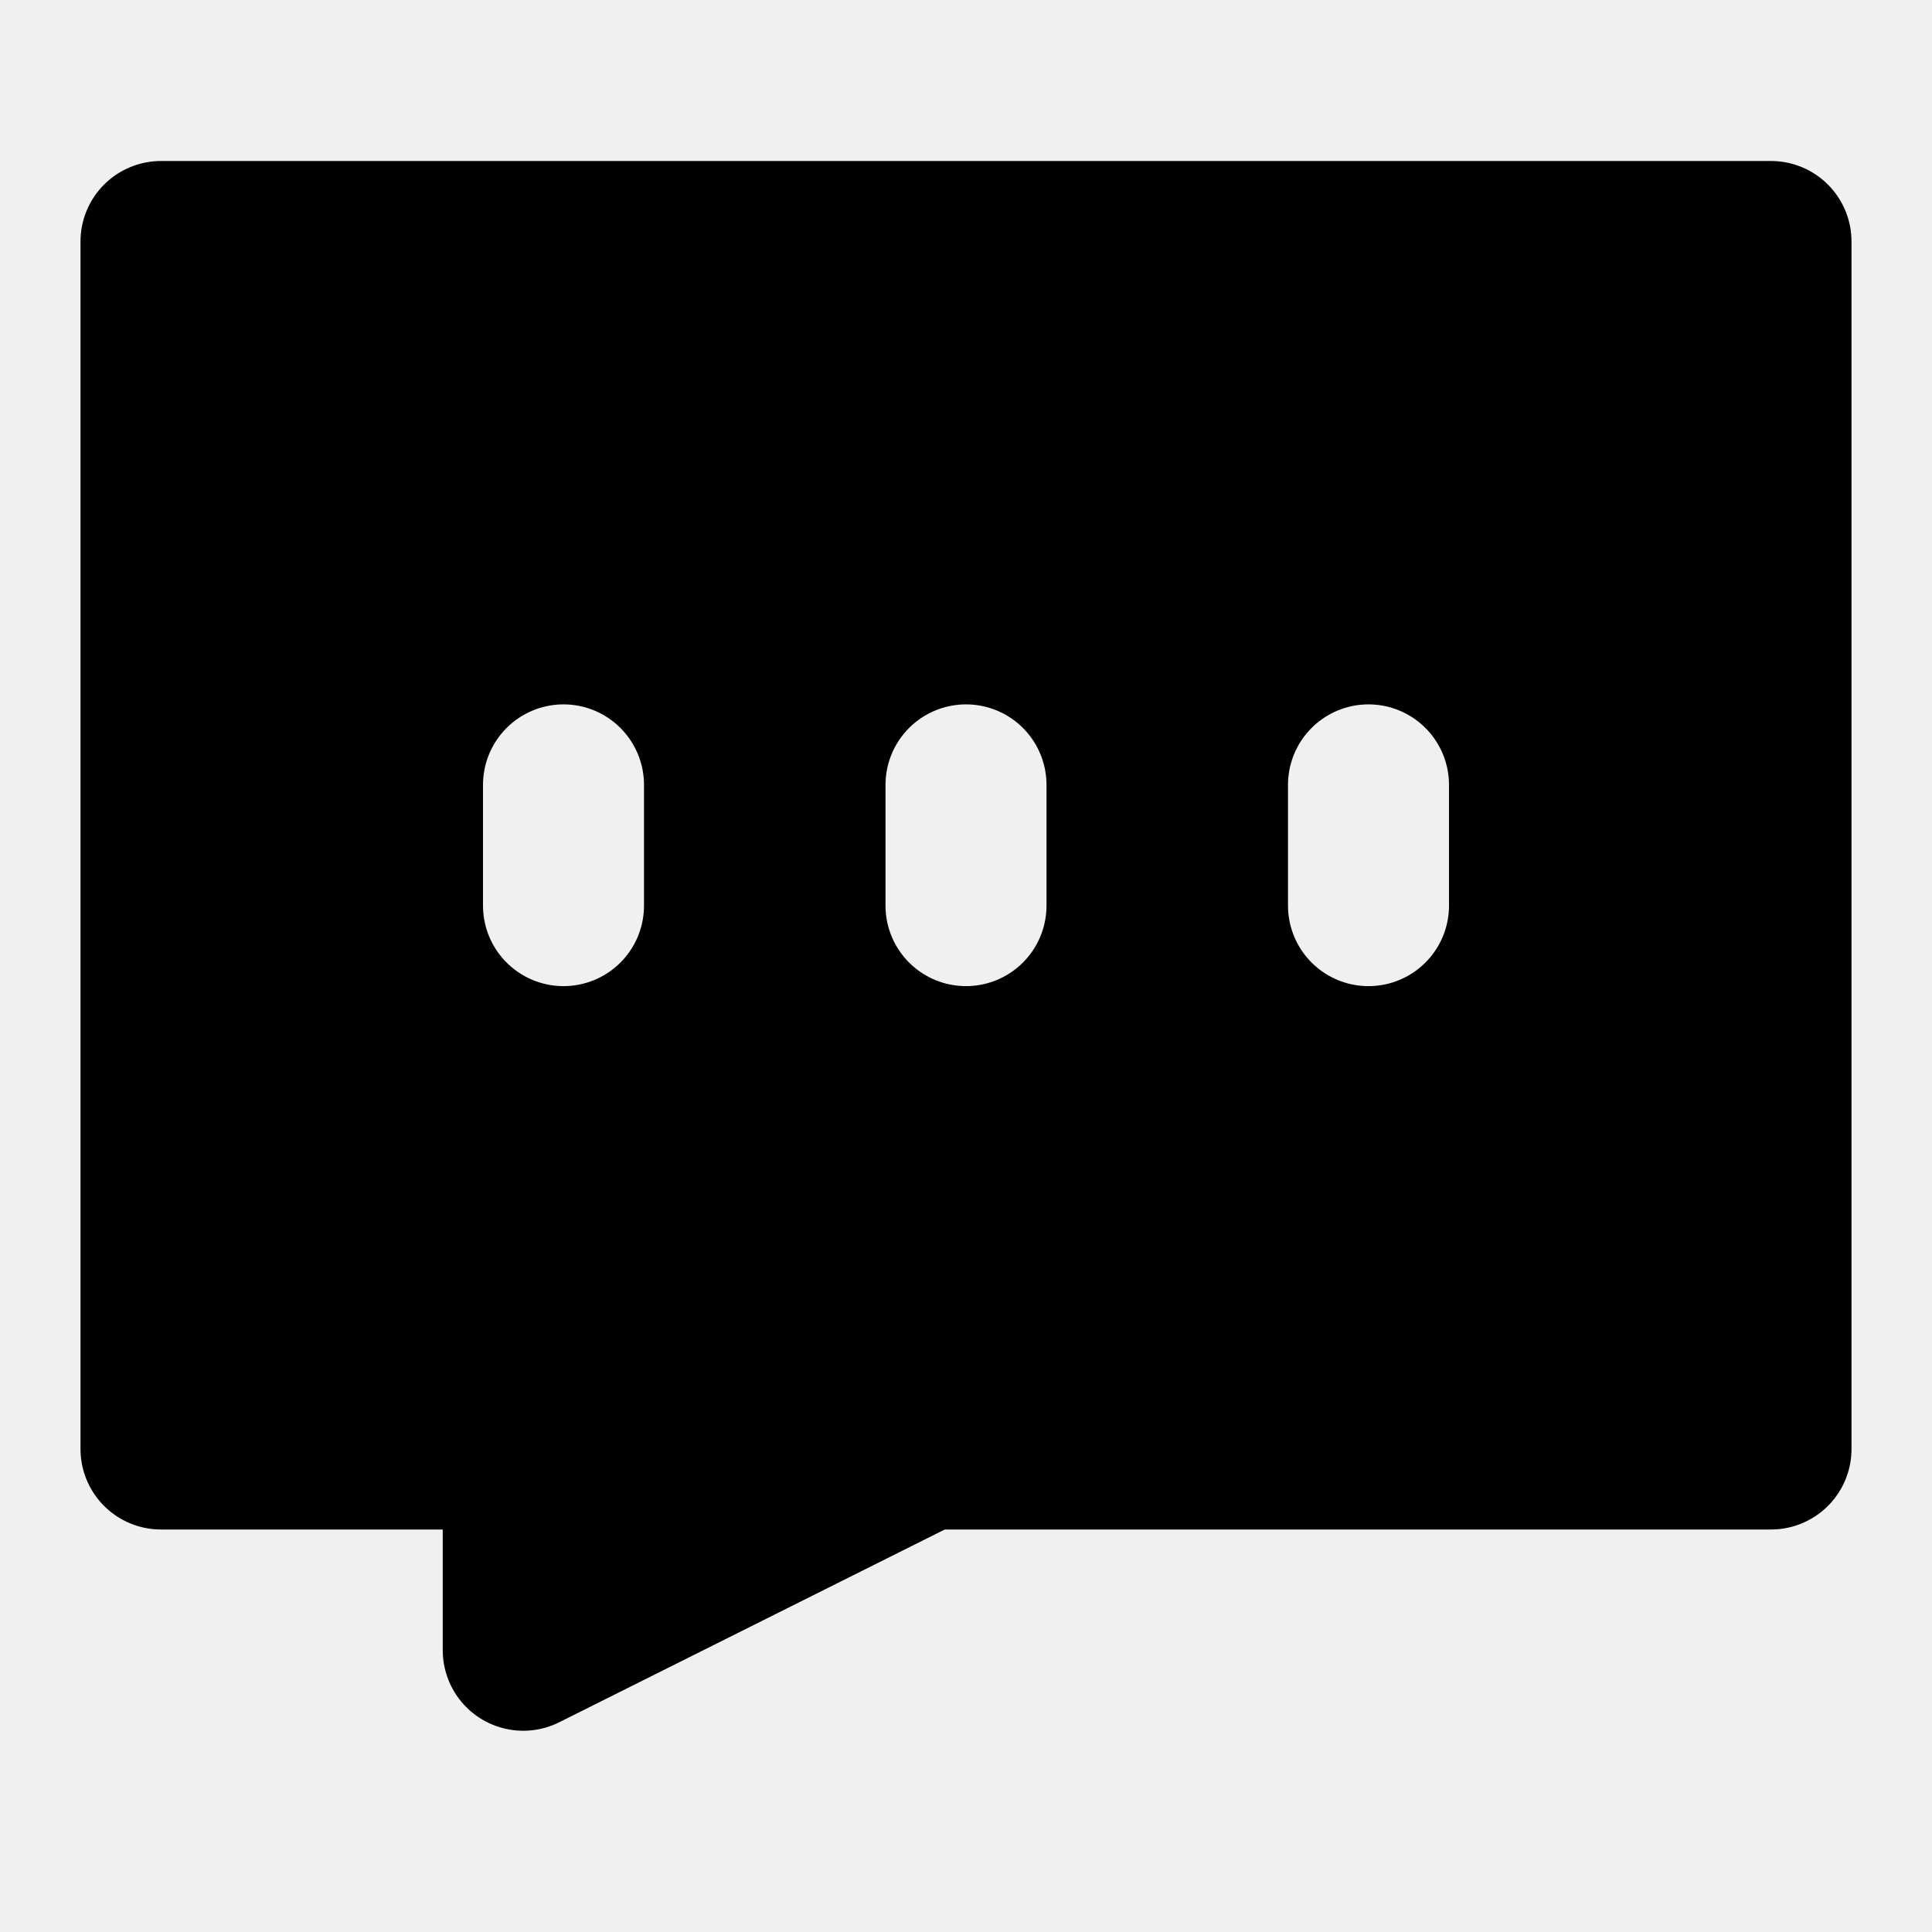
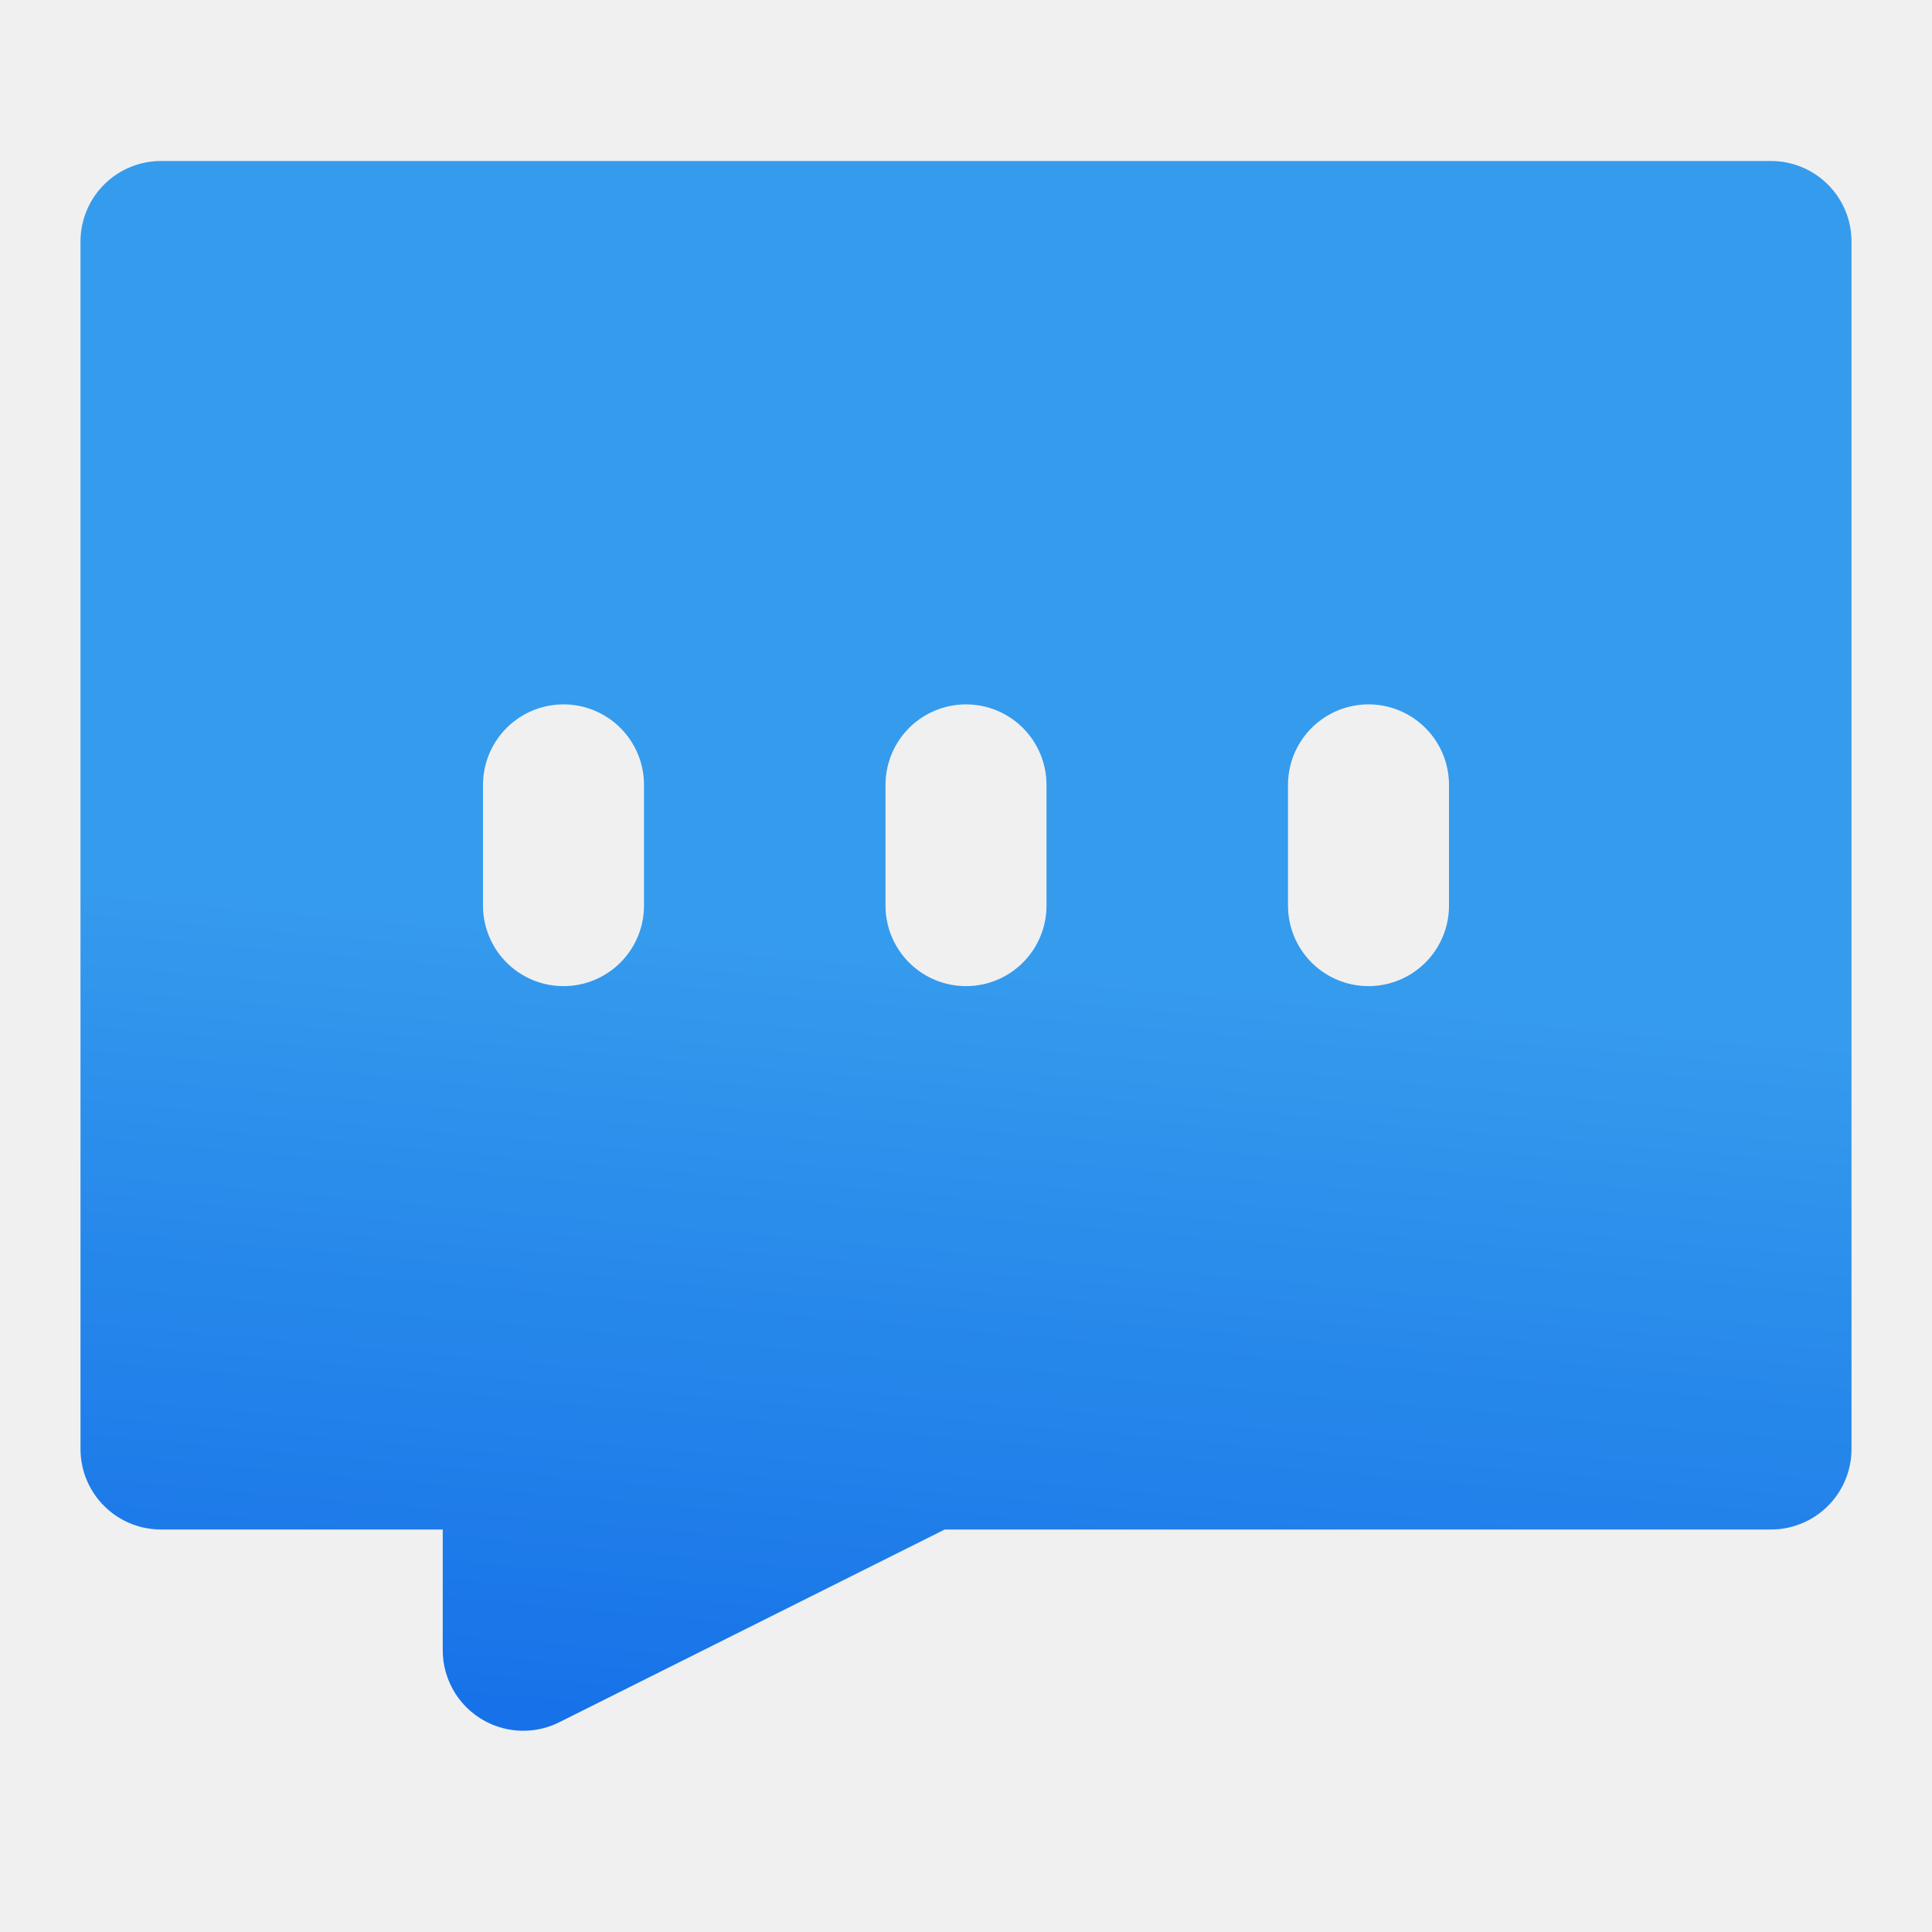
<svg xmlns="http://www.w3.org/2000/svg" width="24" height="24" viewBox="0 0 24 24" fill="none">
-   <mask id="mask0_221_1996" style="mask-type:luminance" maskUnits="userSpaceOnUse" x="1" y="2" width="22" height="20">
+   <mask id="mask0_674_7122" style="mask-type:luminance" maskUnits="userSpaceOnUse" x="1" y="2" width="22" height="20">
    <path d="M22 3H2V18H6.5V20.5L11.5 18H22V3Z" fill="white" stroke="white" stroke-width="2" stroke-linecap="round" stroke-linejoin="round" />
    <path d="M7 9.75V11.25M12 9.75V11.25M17 9.75V11.25" stroke="black" stroke-width="2" stroke-linecap="round" stroke-linejoin="round" />
  </mask>
-   <g mask="url(#mask0_221_1996)">
-     <path d="M0 0H24V24H0V0Z" fill="black" />
+   <g mask="url(#mask0_674_7122)">
+     <path d="M0 0H24V24H0V0Z" fill="url(#paint0_linear_674_7122)" />
+     <path d="M0 0H24V24H0V0Z" fill="black" fill-opacity="0.04" />
  </g>
+   <defs>
+     <linearGradient id="paint0_linear_674_7122" x1="12.058" y1="12" x2="10.988" y2="23.909" gradientUnits="userSpaceOnUse">
+       <stop stop-color="#37A1F7" />
+       <stop offset="0.807" stop-color="#1877F2" />
+     </linearGradient>
+   </defs>
</svg>
